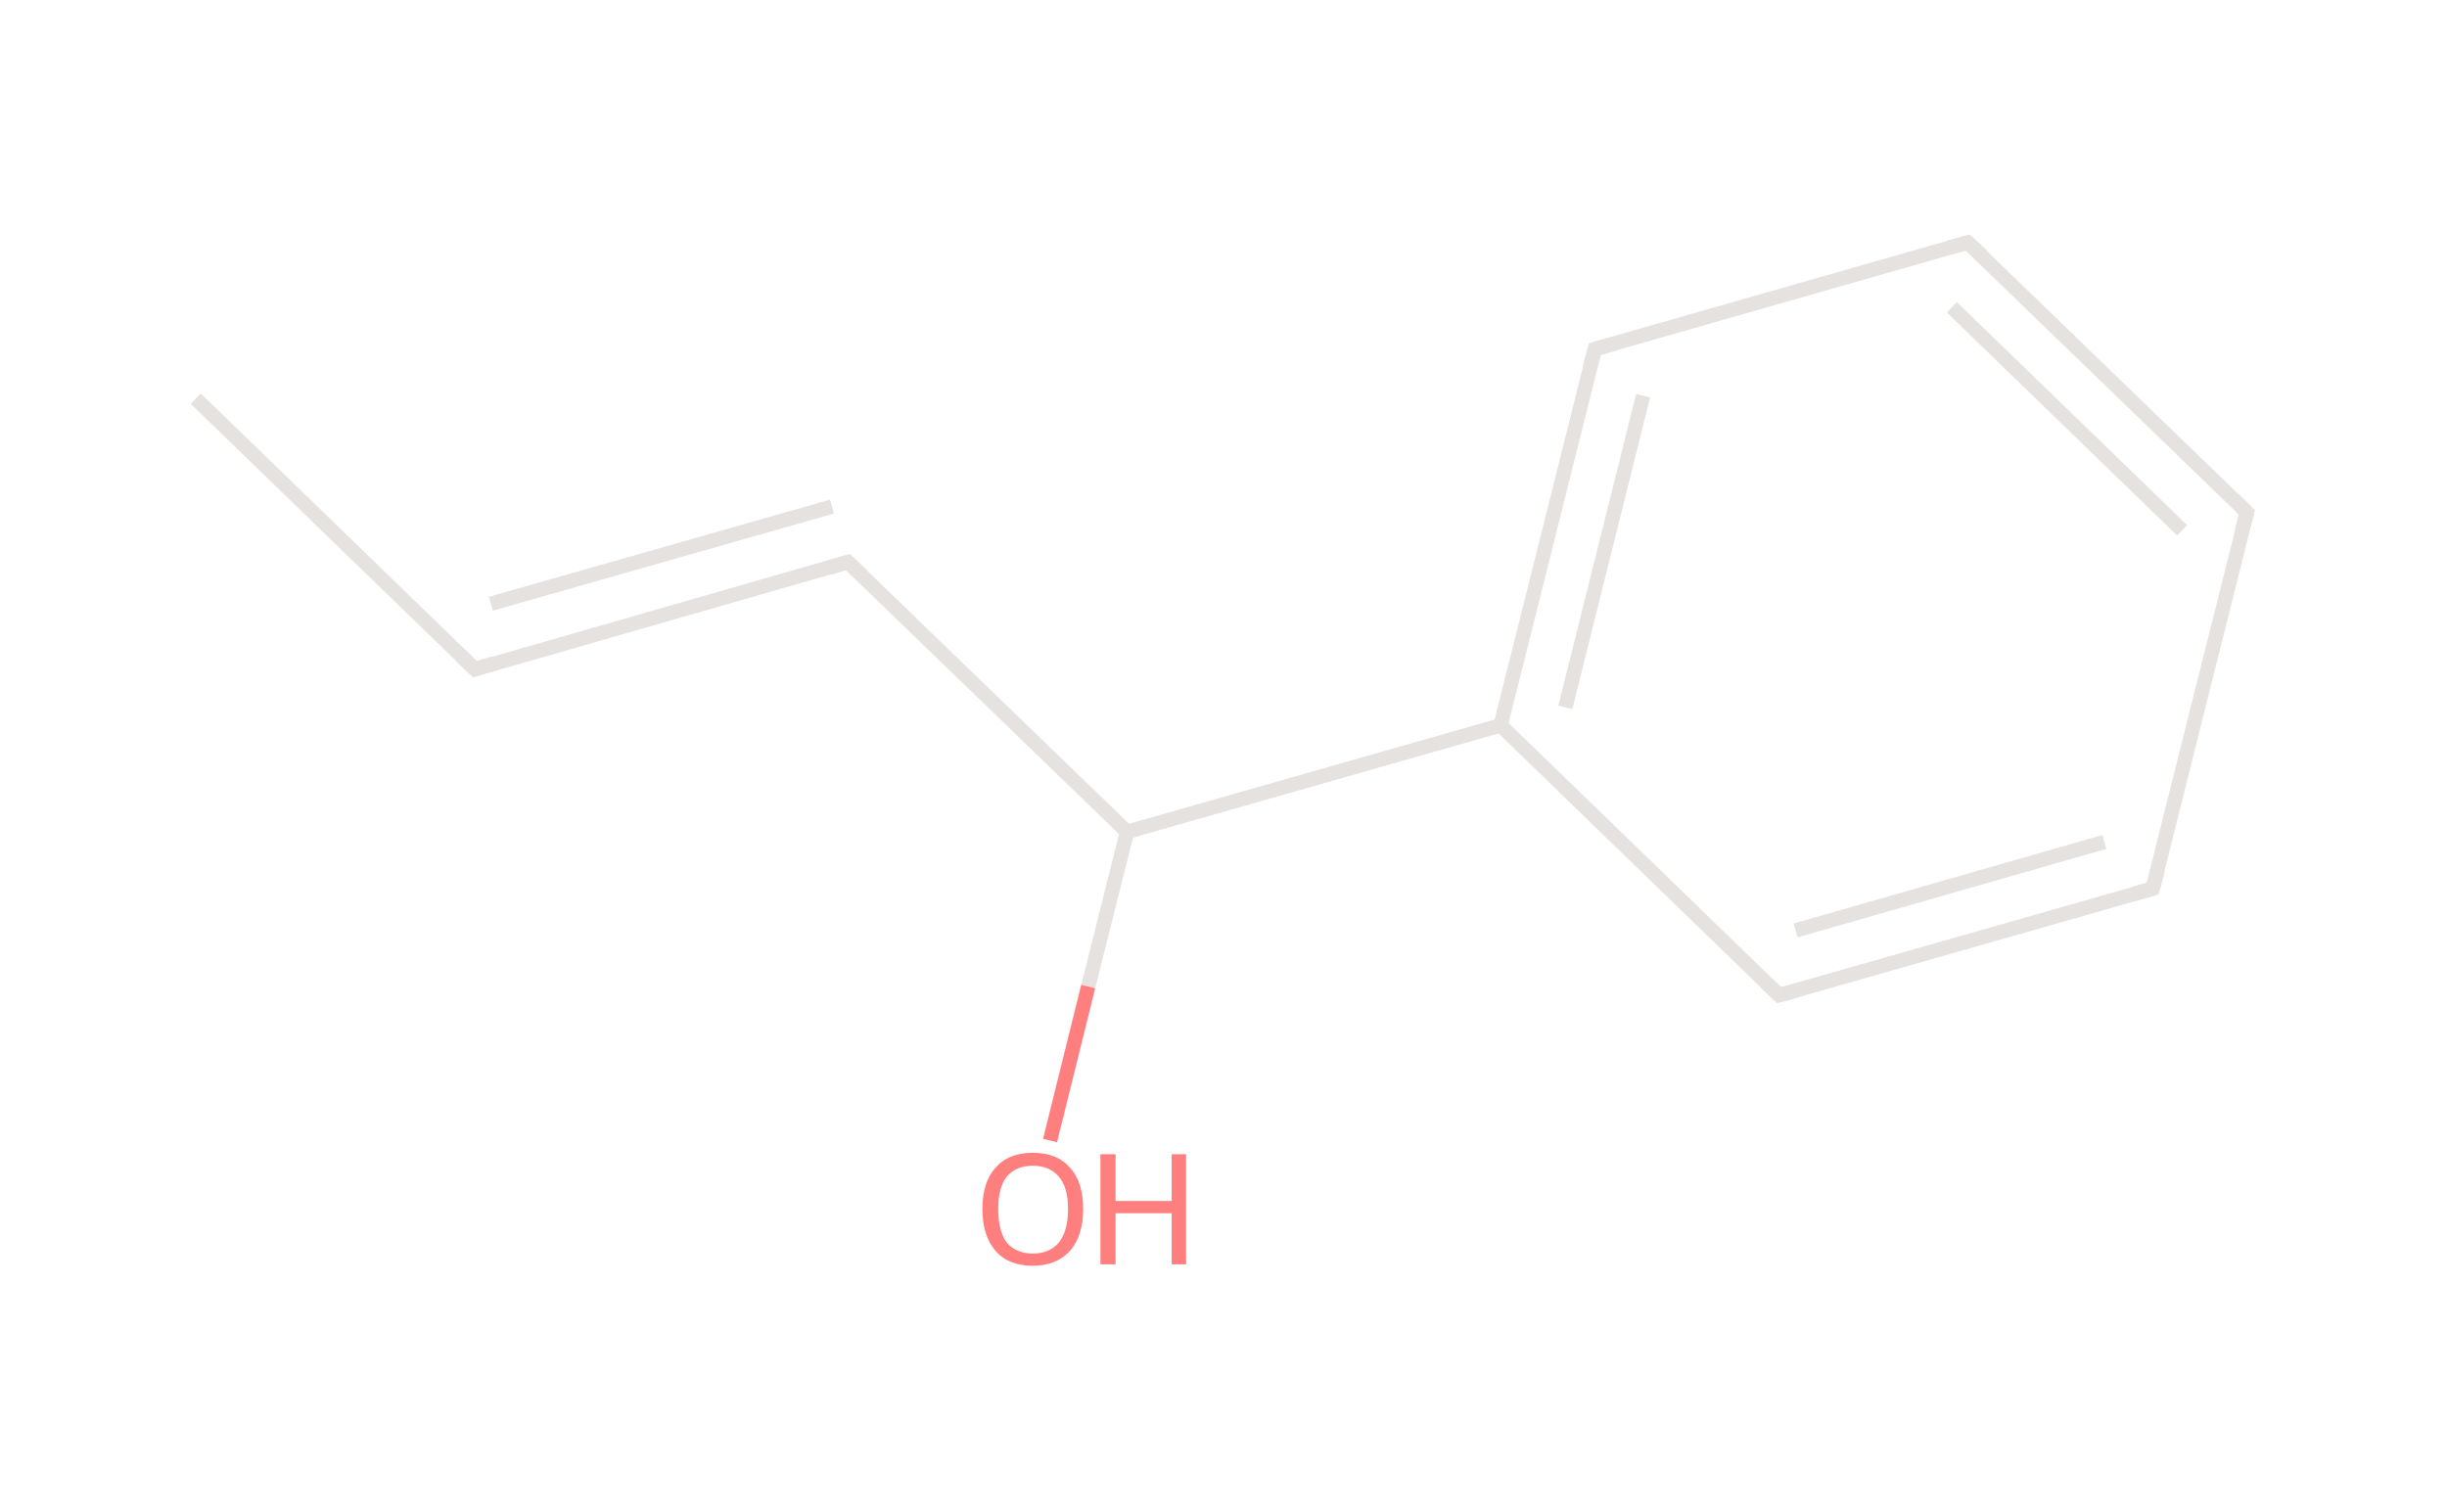
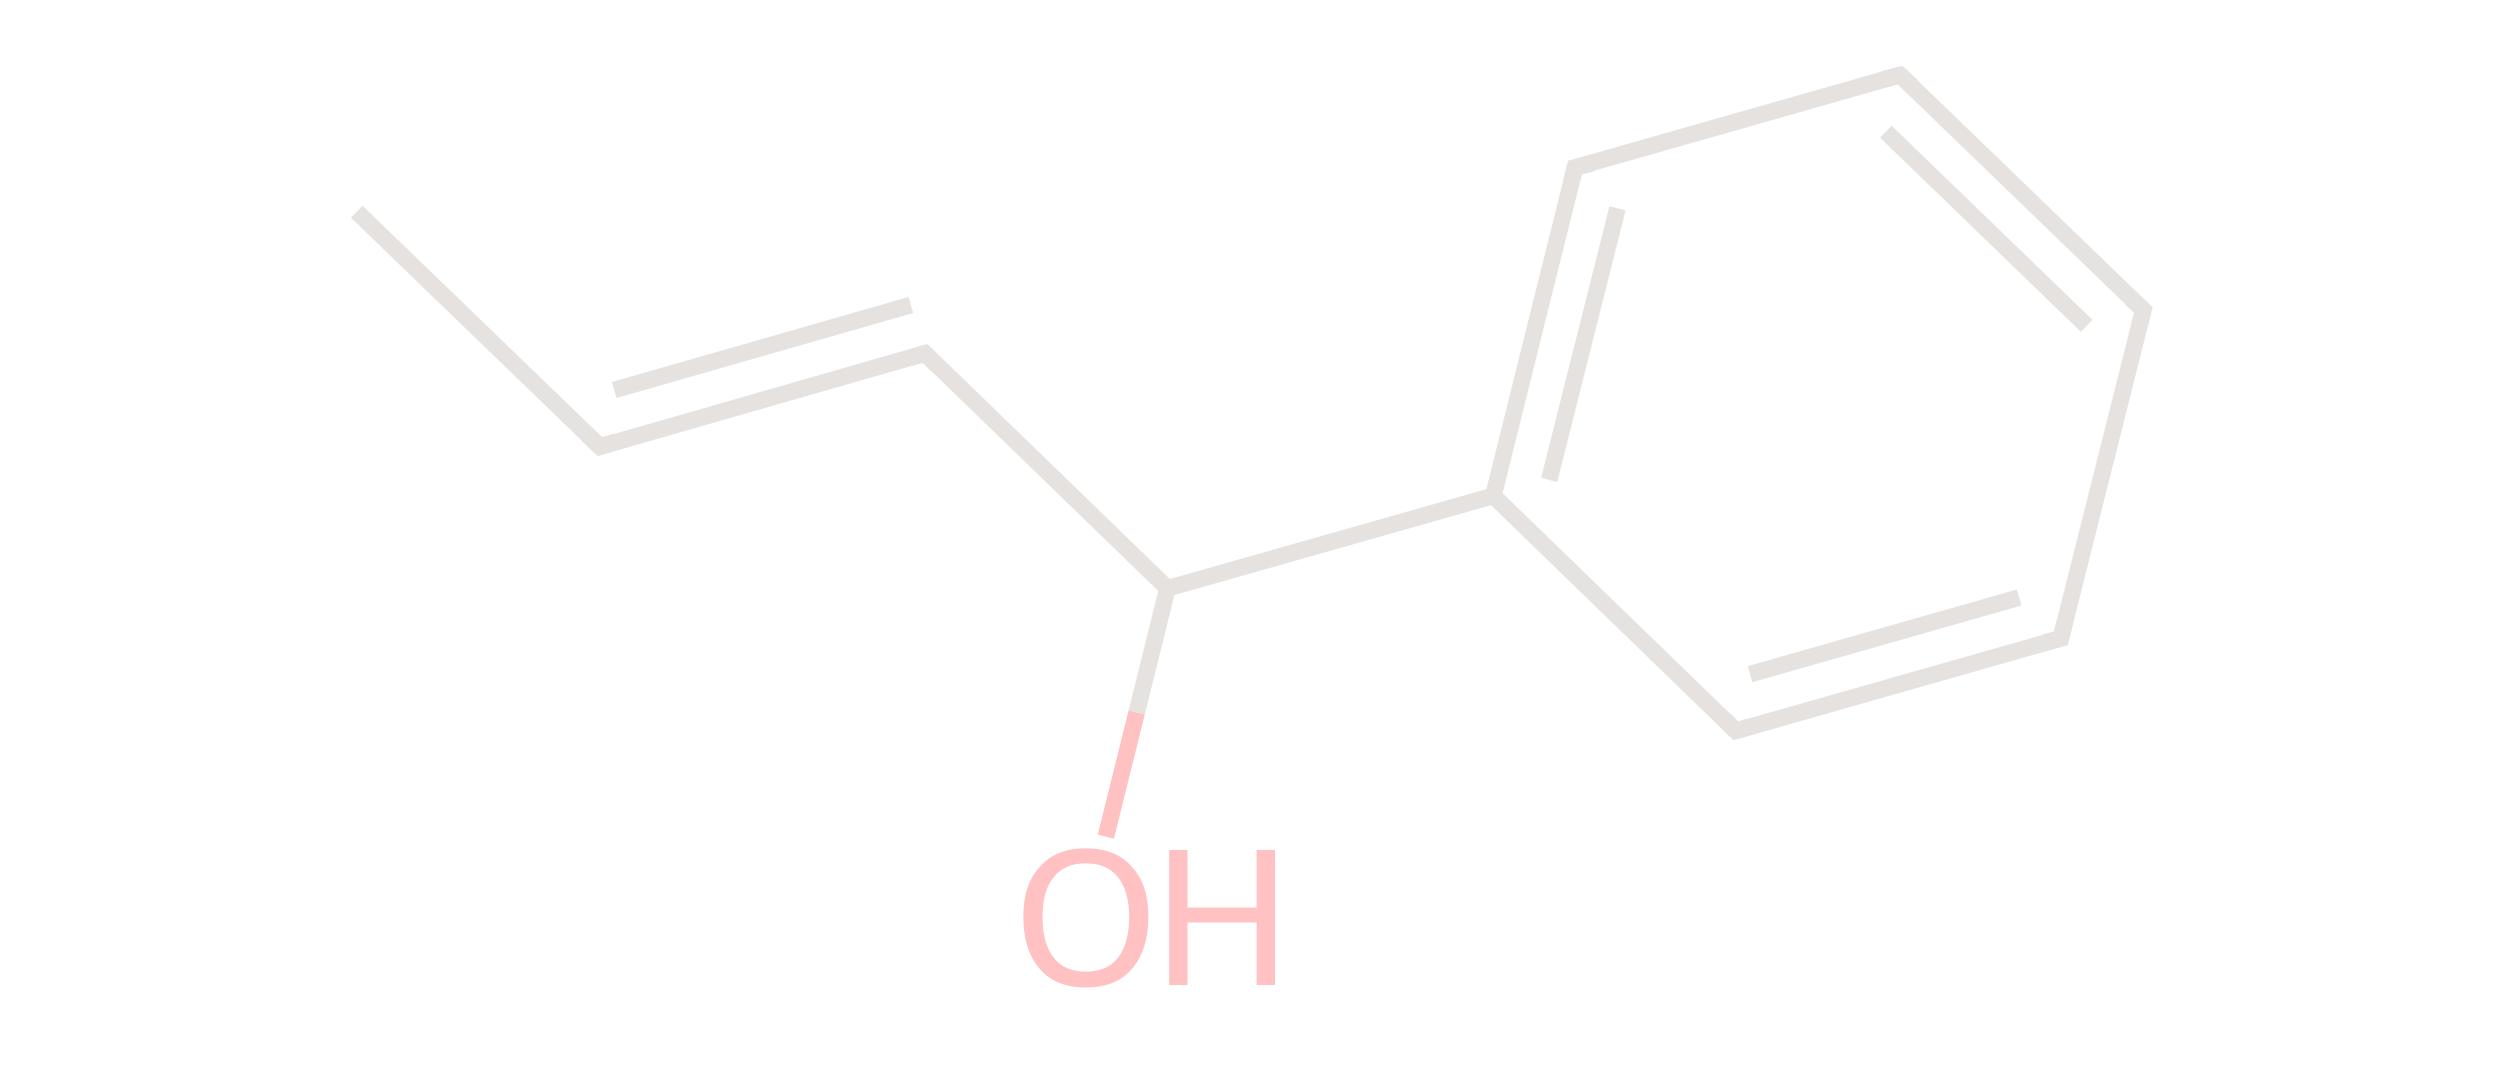
- <svg xmlns="http://www.w3.org/2000/svg" version="1.1" baseProfile="full" xml:space="preserve" width="340px" height="210px" viewBox="0 0 340 210">
-   <path class="bond-0 atom-0 atom-1" d="M 27.2,55.4 L 66.0,93.0" style="fill:none;fill-rule:evenodd;stroke:#E5E2E0;stroke-width:2.0px;stroke-linecap:butt;stroke-linejoin:miter;stroke-opacity:1" />
-   <path class="bond-1 atom-1 atom-2" d="M 66.0,93.0 L 117.8,78.1" style="fill:none;fill-rule:evenodd;stroke:#E5E2E0;stroke-width:2.0px;stroke-linecap:butt;stroke-linejoin:miter;stroke-opacity:1" />
-   <path class="bond-1 atom-1 atom-2" d="M 68.2,83.9 L 115.6,70.4" style="fill:none;fill-rule:evenodd;stroke:#E5E2E0;stroke-width:2.0px;stroke-linecap:butt;stroke-linejoin:miter;stroke-opacity:1" />
-   <path class="bond-2 atom-2 atom-3" d="M 117.8,78.1 L 156.6,115.6" style="fill:none;fill-rule:evenodd;stroke:#E5E2E0;stroke-width:2.0px;stroke-linecap:butt;stroke-linejoin:miter;stroke-opacity:1" />
-   <path class="bond-3 atom-3 atom-4" d="M 156.6,115.6 L 151.2,137.1" style="fill:none;fill-rule:evenodd;stroke:#E5E2E0;stroke-width:2.0px;stroke-linecap:butt;stroke-linejoin:miter;stroke-opacity:1" />
-   <path class="bond-3 atom-3 atom-4" d="M 151.2,137.1 L 145.9,158.5" style="fill:none;fill-rule:evenodd;stroke:#FF7F7F;stroke-width:2.0px;stroke-linecap:butt;stroke-linejoin:miter;stroke-opacity:1" />
-   <path class="bond-4 atom-3 atom-5" d="M 156.6,115.6 L 208.5,100.8" style="fill:none;fill-rule:evenodd;stroke:#E5E2E0;stroke-width:2.0px;stroke-linecap:butt;stroke-linejoin:miter;stroke-opacity:1" />
-   <path class="bond-5 atom-5 atom-6" d="M 208.5,100.8 L 221.6,48.5" style="fill:none;fill-rule:evenodd;stroke:#E5E2E0;stroke-width:2.0px;stroke-linecap:butt;stroke-linejoin:miter;stroke-opacity:1" />
-   <path class="bond-5 atom-5 atom-6" d="M 217.5,98.3 L 228.3,55.0" style="fill:none;fill-rule:evenodd;stroke:#E5E2E0;stroke-width:2.0px;stroke-linecap:butt;stroke-linejoin:miter;stroke-opacity:1" />
-   <path class="bond-6 atom-6 atom-7" d="M 221.6,48.5 L 273.4,33.7" style="fill:none;fill-rule:evenodd;stroke:#E5E2E0;stroke-width:2.0px;stroke-linecap:butt;stroke-linejoin:miter;stroke-opacity:1" />
-   <path class="bond-7 atom-7 atom-8" d="M 273.4,33.7 L 312.2,71.2" style="fill:none;fill-rule:evenodd;stroke:#E5E2E0;stroke-width:2.0px;stroke-linecap:butt;stroke-linejoin:miter;stroke-opacity:1" />
-   <path class="bond-7 atom-7 atom-8" d="M 271.2,42.7 L 303.2,73.7" style="fill:none;fill-rule:evenodd;stroke:#E5E2E0;stroke-width:2.0px;stroke-linecap:butt;stroke-linejoin:miter;stroke-opacity:1" />
-   <path class="bond-8 atom-8 atom-9" d="M 312.2,71.2 L 299.1,123.5" style="fill:none;fill-rule:evenodd;stroke:#E5E2E0;stroke-width:2.0px;stroke-linecap:butt;stroke-linejoin:miter;stroke-opacity:1" />
-   <path class="bond-9 atom-9 atom-10" d="M 299.1,123.5 L 247.2,138.3" style="fill:none;fill-rule:evenodd;stroke:#E5E2E0;stroke-width:2.0px;stroke-linecap:butt;stroke-linejoin:miter;stroke-opacity:1" />
-   <path class="bond-9 atom-9 atom-10" d="M 292.4,117.0 L 249.5,129.3" style="fill:none;fill-rule:evenodd;stroke:#E5E2E0;stroke-width:2.0px;stroke-linecap:butt;stroke-linejoin:miter;stroke-opacity:1" />
-   <path class="bond-10 atom-10 atom-5" d="M 247.2,138.3 L 208.5,100.8" style="fill:none;fill-rule:evenodd;stroke:#E5E2E0;stroke-width:2.0px;stroke-linecap:butt;stroke-linejoin:miter;stroke-opacity:1" />
-   <path d="M 64.0,91.1 L 66.0,93.0 L 68.6,92.2" style="fill:none;stroke:#E5E2E0;stroke-width:2.0px;stroke-linecap:butt;stroke-linejoin:miter;stroke-miterlimit:10;stroke-opacity:1;" />
-   <path d="M 115.2,78.9 L 117.8,78.1 L 119.8,80.0" style="fill:none;stroke:#E5E2E0;stroke-width:2.0px;stroke-linecap:butt;stroke-linejoin:miter;stroke-miterlimit:10;stroke-opacity:1;" />
-   <path d="M 220.9,51.1 L 221.6,48.5 L 224.2,47.8" style="fill:none;stroke:#E5E2E0;stroke-width:2.0px;stroke-linecap:butt;stroke-linejoin:miter;stroke-miterlimit:10;stroke-opacity:1;" />
-   <path d="M 270.8,34.4 L 273.4,33.7 L 275.4,35.5" style="fill:none;stroke:#E5E2E0;stroke-width:2.0px;stroke-linecap:butt;stroke-linejoin:miter;stroke-miterlimit:10;stroke-opacity:1;" />
-   <path d="M 310.3,69.3 L 312.2,71.2 L 311.5,73.8" style="fill:none;stroke:#E5E2E0;stroke-width:2.0px;stroke-linecap:butt;stroke-linejoin:miter;stroke-miterlimit:10;stroke-opacity:1;" />
-   <path d="M 299.8,120.9 L 299.1,123.5 L 296.5,124.2" style="fill:none;stroke:#E5E2E0;stroke-width:2.0px;stroke-linecap:butt;stroke-linejoin:miter;stroke-miterlimit:10;stroke-opacity:1;" />
-   <path d="M 249.8,137.6 L 247.2,138.3 L 245.3,136.5" style="fill:none;stroke:#E5E2E0;stroke-width:2.0px;stroke-linecap:butt;stroke-linejoin:miter;stroke-miterlimit:10;stroke-opacity:1;" />
-   <path class="atom-4" d="M 136.5 168.0 Q 136.5 164.3, 138.3 162.3 Q 140.1 160.2, 143.5 160.2 Q 146.9 160.2, 148.7 162.3 Q 150.5 164.3, 150.5 168.0 Q 150.5 171.7, 148.7 173.8 Q 146.8 175.9, 143.5 175.9 Q 140.1 175.9, 138.3 173.8 Q 136.5 171.7, 136.5 168.0 M 143.5 174.2 Q 145.8 174.2, 147.1 172.7 Q 148.4 171.1, 148.4 168.0 Q 148.4 165.0, 147.1 163.5 Q 145.8 162.0, 143.5 162.0 Q 141.2 162.0, 139.9 163.5 Q 138.7 165.0, 138.7 168.0 Q 138.7 171.1, 139.9 172.7 Q 141.2 174.2, 143.5 174.2 " fill="#FF7F7F" />
-   <path class="atom-4" d="M 152.9 160.4 L 155.0 160.4 L 155.0 166.9 L 162.8 166.9 L 162.8 160.4 L 164.8 160.4 L 164.8 175.7 L 162.8 175.7 L 162.8 168.6 L 155.0 168.6 L 155.0 175.7 L 152.9 175.7 L 152.9 160.4 " fill="#FF7F7F" />
+ <svg xmlns="http://www.w3.org/2000/svg" version="1.1" baseProfile="full" xml:space="preserve" width="300px" height="128px" viewBox="0 0 300 128">
+   <path class="bond-0 atom-0 atom-1" d="M 42.8,25.4 L 72.0,53.6" style="fill:none;fill-rule:evenodd;stroke:#E5E2E0;stroke-width:2.0px;stroke-linecap:butt;stroke-linejoin:miter;stroke-opacity:1" />
+   <path class="bond-1 atom-1 atom-2" d="M 72.0,53.6 L 111.0,42.4" style="fill:none;fill-rule:evenodd;stroke:#E5E2E0;stroke-width:2.0px;stroke-linecap:butt;stroke-linejoin:miter;stroke-opacity:1" />
+   <path class="bond-1 atom-1 atom-2" d="M 73.7,46.8 L 109.3,36.6" style="fill:none;fill-rule:evenodd;stroke:#E5E2E0;stroke-width:2.0px;stroke-linecap:butt;stroke-linejoin:miter;stroke-opacity:1" />
+   <path class="bond-2 atom-2 atom-3" d="M 111.0,42.4 L 140.1,70.6" style="fill:none;fill-rule:evenodd;stroke:#E5E2E0;stroke-width:2.0px;stroke-linecap:butt;stroke-linejoin:miter;stroke-opacity:1" />
+   <path class="bond-3 atom-3 atom-4" d="M 140.1,70.6 L 136.4,85.5" style="fill:none;fill-rule:evenodd;stroke:#E5E2E0;stroke-width:2.0px;stroke-linecap:butt;stroke-linejoin:miter;stroke-opacity:1" />
+   <path class="bond-3 atom-3 atom-4" d="M 136.4,85.5 L 132.7,100.4" style="fill:none;fill-rule:evenodd;stroke:#FFC1C1;stroke-width:2.0px;stroke-linecap:butt;stroke-linejoin:miter;stroke-opacity:1" />
+   <path class="bond-4 atom-3 atom-5" d="M 140.1,70.6 L 179.2,59.5" style="fill:none;fill-rule:evenodd;stroke:#E5E2E0;stroke-width:2.0px;stroke-linecap:butt;stroke-linejoin:miter;stroke-opacity:1" />
+   <path class="bond-5 atom-5 atom-6" d="M 179.2,59.5 L 189.0,20.1" style="fill:none;fill-rule:evenodd;stroke:#E5E2E0;stroke-width:2.0px;stroke-linecap:butt;stroke-linejoin:miter;stroke-opacity:1" />
+   <path class="bond-5 atom-5 atom-6" d="M 185.9,57.6 L 194.1,25.0" style="fill:none;fill-rule:evenodd;stroke:#E5E2E0;stroke-width:2.0px;stroke-linecap:butt;stroke-linejoin:miter;stroke-opacity:1" />
+   <path class="bond-6 atom-6 atom-7" d="M 189.0,20.1 L 228.0,9.0" style="fill:none;fill-rule:evenodd;stroke:#E5E2E0;stroke-width:2.0px;stroke-linecap:butt;stroke-linejoin:miter;stroke-opacity:1" />
+   <path class="bond-7 atom-7 atom-8" d="M 228.0,9.0 L 257.2,37.2" style="fill:none;fill-rule:evenodd;stroke:#E5E2E0;stroke-width:2.0px;stroke-linecap:butt;stroke-linejoin:miter;stroke-opacity:1" />
+   <path class="bond-7 atom-7 atom-8" d="M 226.3,15.8 L 250.4,39.1" style="fill:none;fill-rule:evenodd;stroke:#E5E2E0;stroke-width:2.0px;stroke-linecap:butt;stroke-linejoin:miter;stroke-opacity:1" />
+   <path class="bond-8 atom-8 atom-9" d="M 257.2,37.2 L 247.3,76.6" style="fill:none;fill-rule:evenodd;stroke:#E5E2E0;stroke-width:2.0px;stroke-linecap:butt;stroke-linejoin:miter;stroke-opacity:1" />
+   <path class="bond-9 atom-9 atom-10" d="M 247.3,76.6 L 208.3,87.7" style="fill:none;fill-rule:evenodd;stroke:#E5E2E0;stroke-width:2.0px;stroke-linecap:butt;stroke-linejoin:miter;stroke-opacity:1" />
+   <path class="bond-9 atom-9 atom-10" d="M 242.3,71.7 L 210.0,80.9" style="fill:none;fill-rule:evenodd;stroke:#E5E2E0;stroke-width:2.0px;stroke-linecap:butt;stroke-linejoin:miter;stroke-opacity:1" />
+   <path class="bond-10 atom-10 atom-5" d="M 208.3,87.7 L 179.2,59.5" style="fill:none;fill-rule:evenodd;stroke:#E5E2E0;stroke-width:2.0px;stroke-linecap:butt;stroke-linejoin:miter;stroke-opacity:1" />
+   <path d="M 70.5,52.2 L 72.0,53.6 L 73.9,53.0" style="fill:none;stroke:#E5E2E0;stroke-width:2.0px;stroke-linecap:butt;stroke-linejoin:miter;stroke-miterlimit:10;stroke-opacity:1;" />
+   <path d="M 109.0,43.0 L 111.0,42.4 L 112.4,43.8" style="fill:none;stroke:#E5E2E0;stroke-width:2.0px;stroke-linecap:butt;stroke-linejoin:miter;stroke-miterlimit:10;stroke-opacity:1;" />
+   <path d="M 188.5,22.1 L 189.0,20.1 L 191.0,19.6" style="fill:none;stroke:#E5E2E0;stroke-width:2.0px;stroke-linecap:butt;stroke-linejoin:miter;stroke-miterlimit:10;stroke-opacity:1;" />
+   <path d="M 226.1,9.5 L 228.0,9.0 L 229.5,10.4" style="fill:none;stroke:#E5E2E0;stroke-width:2.0px;stroke-linecap:butt;stroke-linejoin:miter;stroke-miterlimit:10;stroke-opacity:1;" />
+   <path d="M 255.7,35.8 L 257.2,37.2 L 256.7,39.2" style="fill:none;stroke:#E5E2E0;stroke-width:2.0px;stroke-linecap:butt;stroke-linejoin:miter;stroke-miterlimit:10;stroke-opacity:1;" />
+   <path d="M 247.8,74.6 L 247.3,76.6 L 245.4,77.1" style="fill:none;stroke:#E5E2E0;stroke-width:2.0px;stroke-linecap:butt;stroke-linejoin:miter;stroke-miterlimit:10;stroke-opacity:1;" />
+   <path d="M 210.3,87.1 L 208.3,87.7 L 206.9,86.3" style="fill:none;stroke:#E5E2E0;stroke-width:2.0px;stroke-linecap:butt;stroke-linejoin:miter;stroke-miterlimit:10;stroke-opacity:1;" />
+   <path class="atom-4" d="M 122.8 110.0 Q 122.8 106.1, 124.8 104.0 Q 126.7 101.8, 130.3 101.8 Q 133.9 101.8, 135.8 104.0 Q 137.8 106.1, 137.8 110.0 Q 137.8 114.0, 135.8 116.3 Q 133.9 118.5, 130.3 118.5 Q 126.7 118.5, 124.8 116.3 Q 122.8 114.0, 122.8 110.0 M 130.3 116.6 Q 132.8 116.6, 134.1 115.0 Q 135.5 113.3, 135.5 110.0 Q 135.5 106.9, 134.1 105.2 Q 132.8 103.6, 130.3 103.6 Q 127.8 103.6, 126.5 105.2 Q 125.1 106.8, 125.1 110.0 Q 125.1 113.3, 126.5 115.0 Q 127.8 116.6, 130.3 116.6 " fill="#FFC1C1" />
+   <path class="atom-4" d="M 140.3 102.0 L 142.5 102.0 L 142.5 108.9 L 150.8 108.9 L 150.8 102.0 L 153.0 102.0 L 153.0 118.2 L 150.8 118.2 L 150.8 110.7 L 142.5 110.7 L 142.5 118.2 L 140.3 118.2 L 140.3 102.0 " fill="#FFC1C1" />
</svg>
